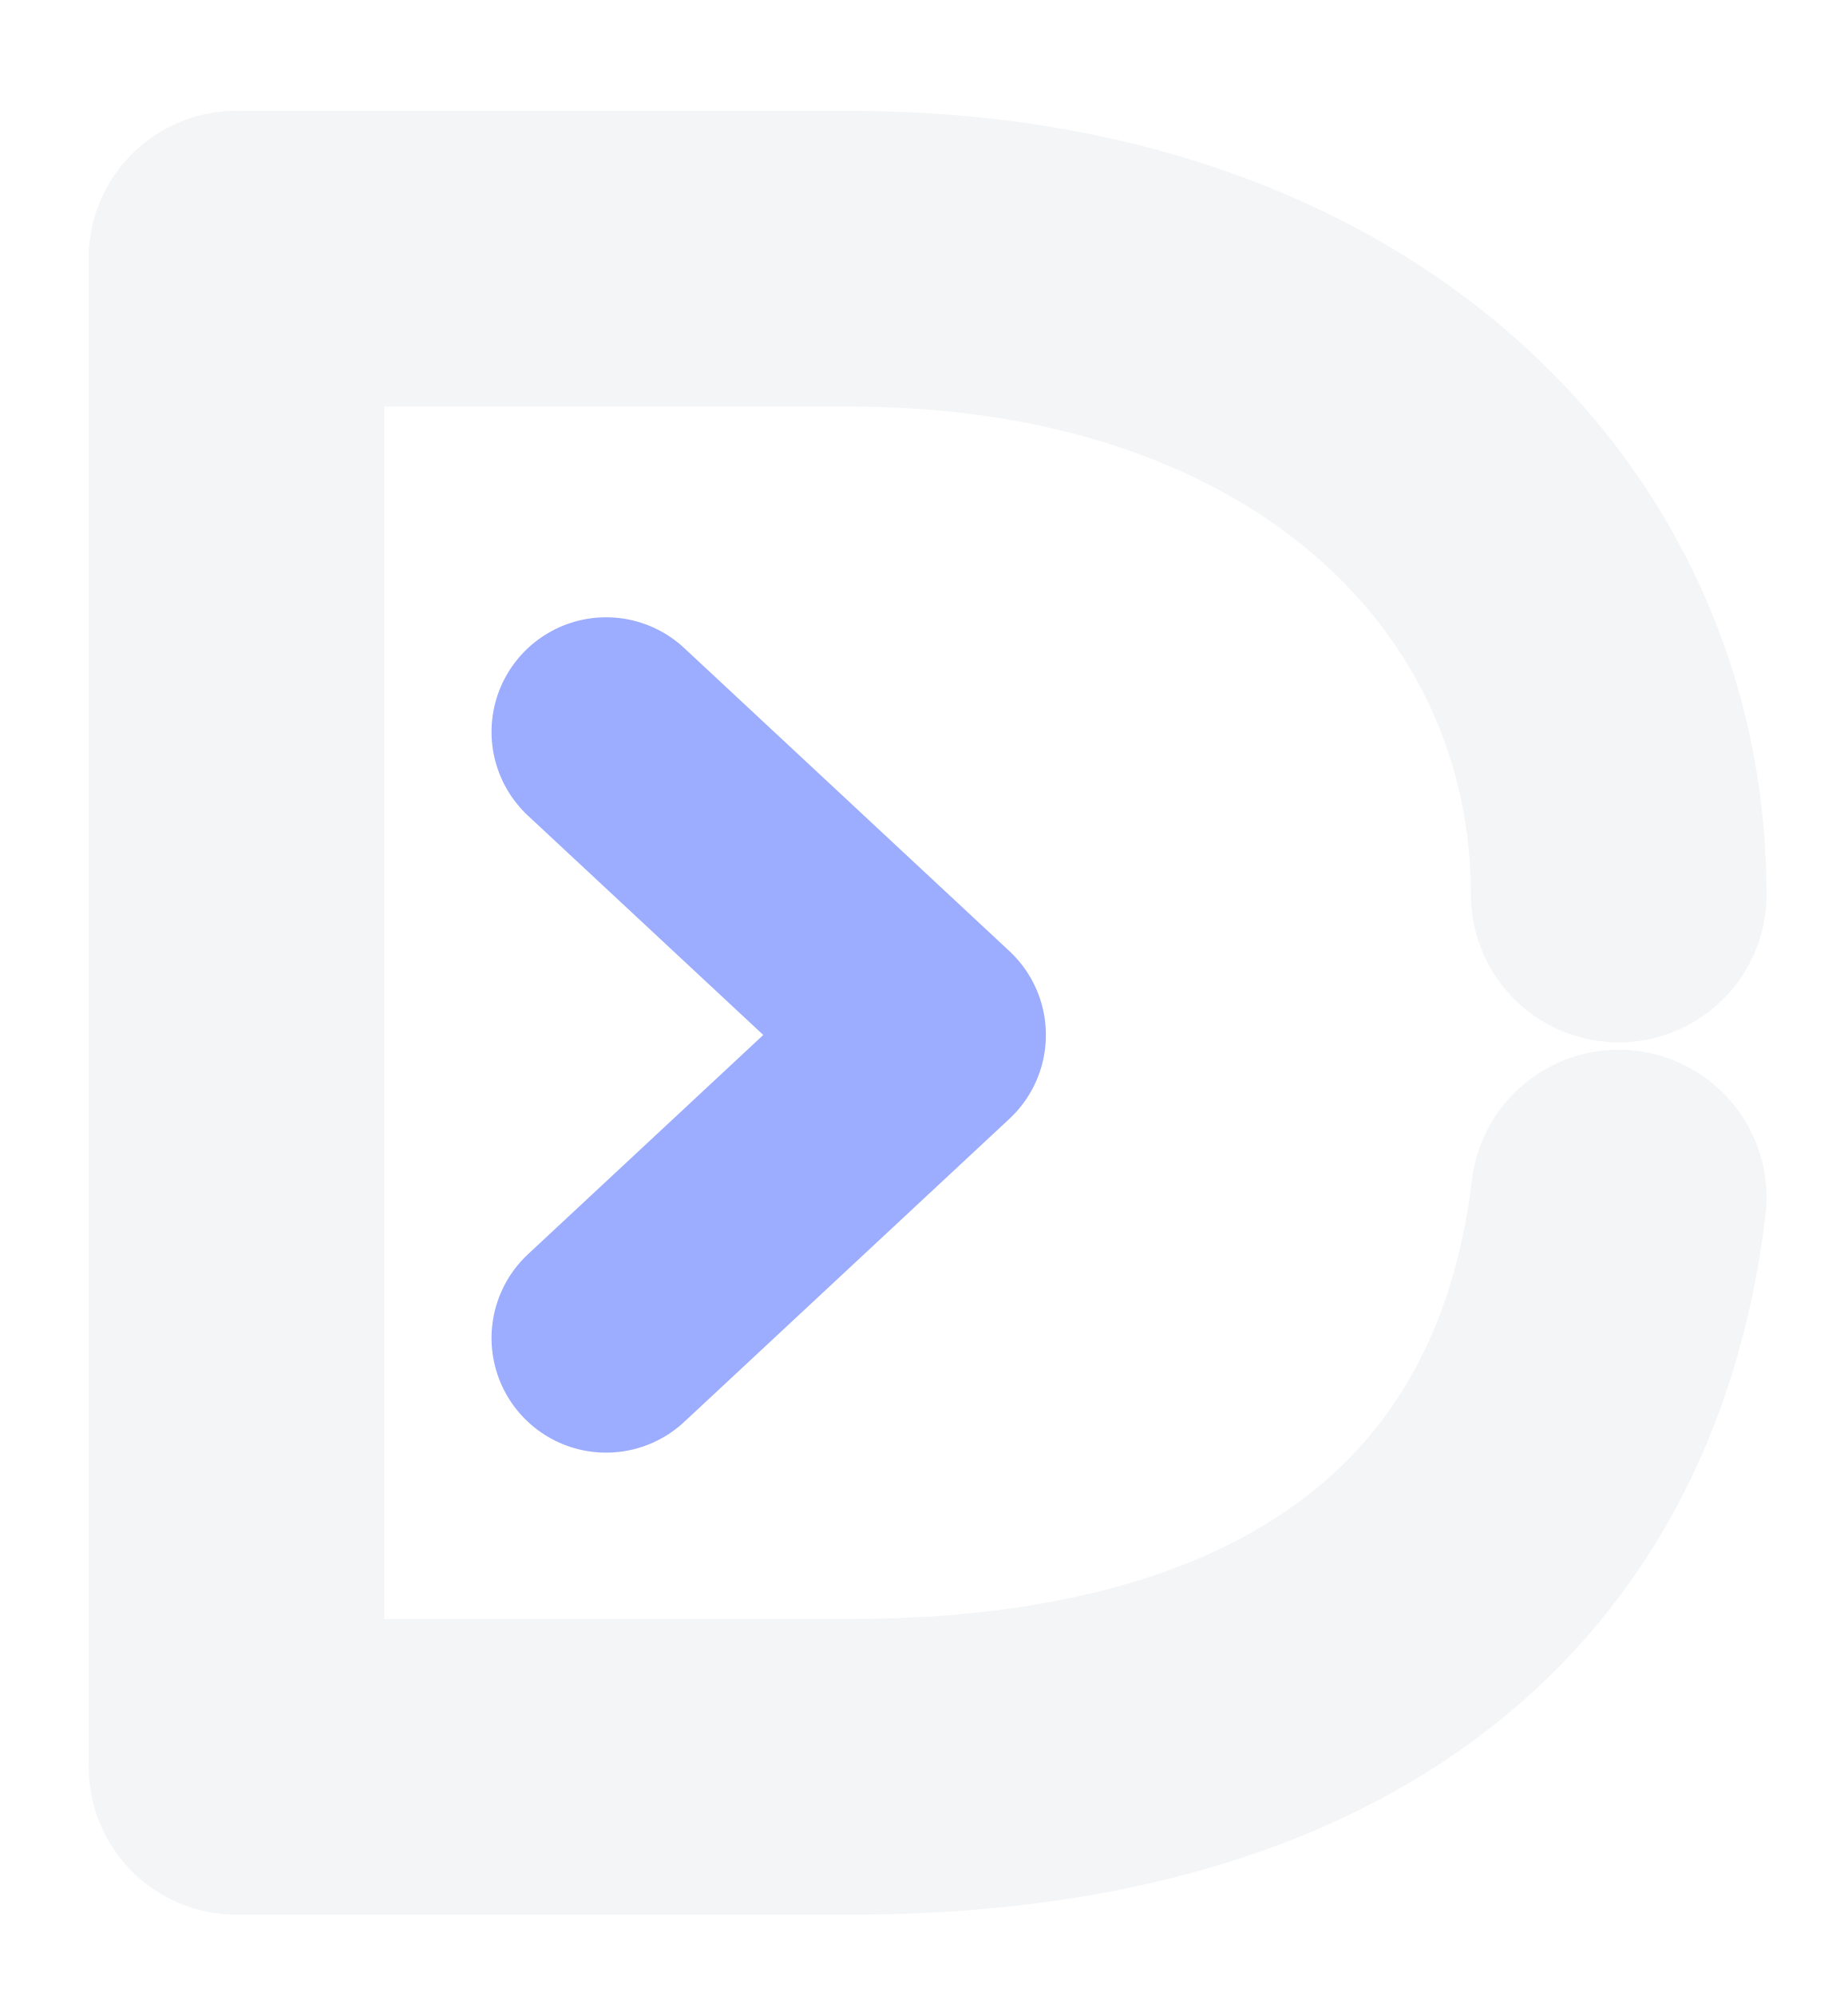
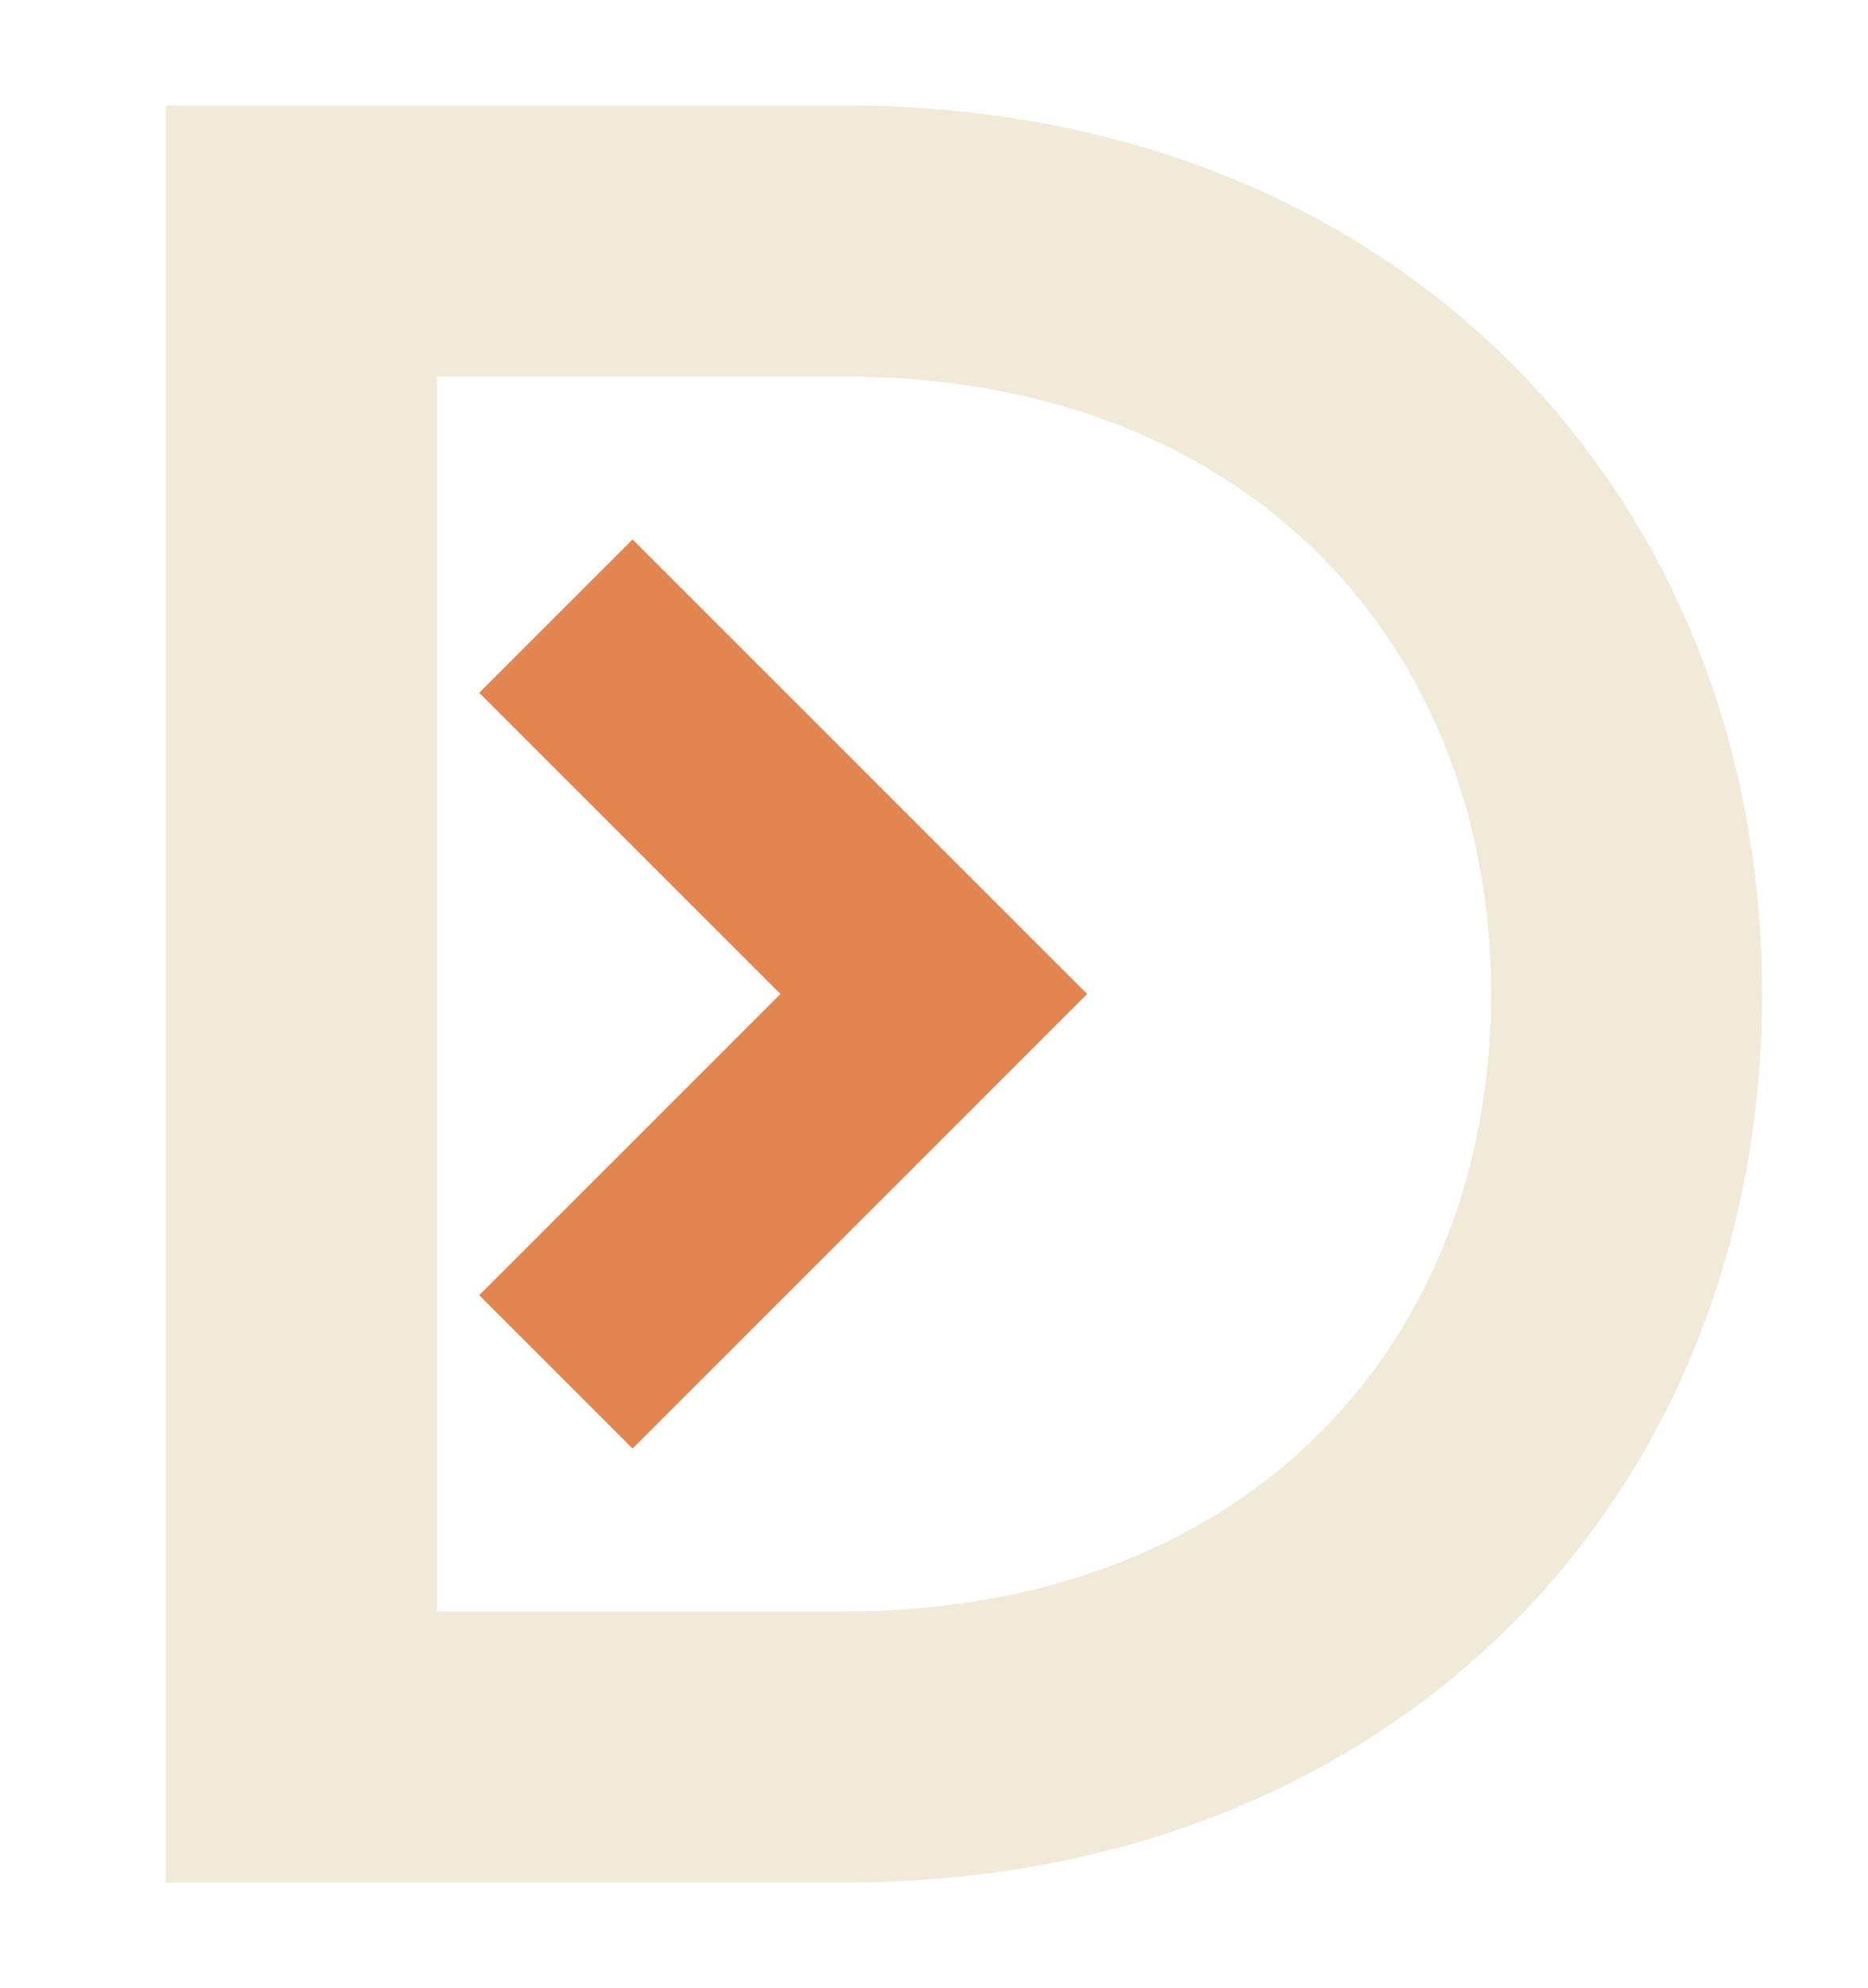
- <svg xmlns="http://www.w3.org/2000/svg" viewBox="150 120 250 270" fill="none">
-   <g stroke-linecap="round" stroke-linejoin="round">
-     <path d="M182 155 H265 C330 155 369 194 369 241" stroke="#F3F5F7" stroke-width="40" />
-     <path d="M369 282 C363 332 326 359 265 359 H182 V155" stroke="#F3F5F7" stroke-width="40" />
-     <path d="M232 219 L276 260 L232 301" stroke="#9CADFF" stroke-width="31" />
-   </g>
+ <svg xmlns="http://www.w3.org/2000/svg" viewBox="10 7 31 33" fill="none">
+   <path d="M15 11H24C32 11 37 16.5 37 23.5C37 30.5 32 36 24 36H15Z" stroke="#F2EAD9" stroke-width="4.5" />
+   <path d="M20.5 18.5L25.5 23.5L20.5 28.5" stroke="#E2854F" stroke-width="3.6" stroke-linecap="square" />
</svg>
